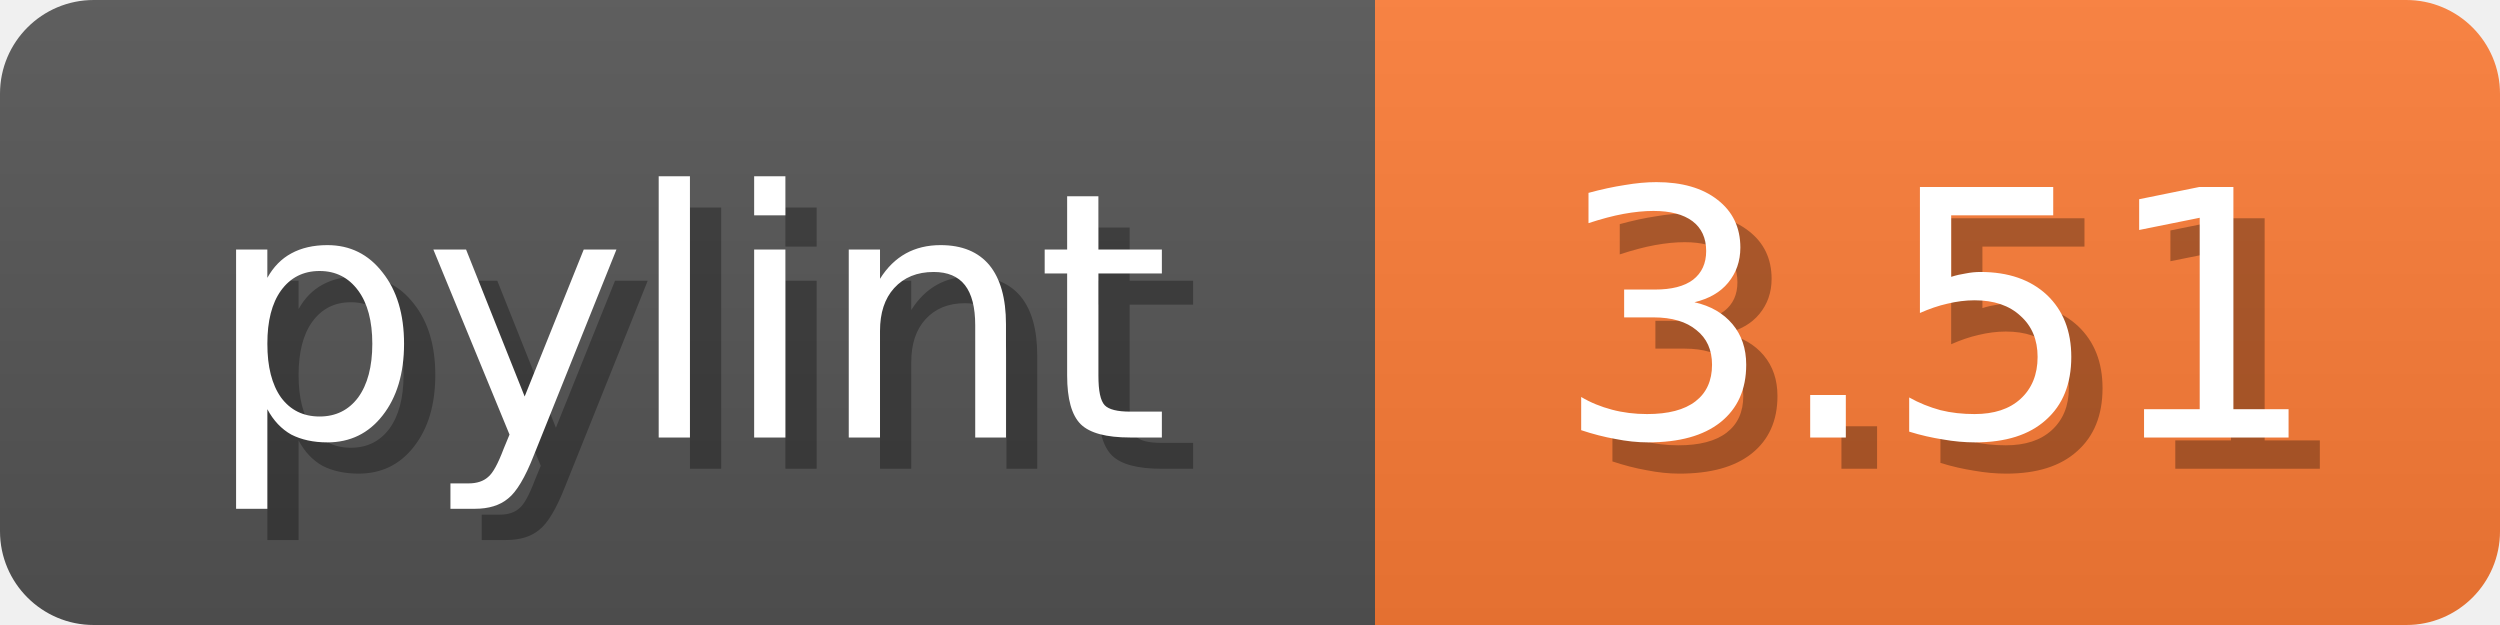
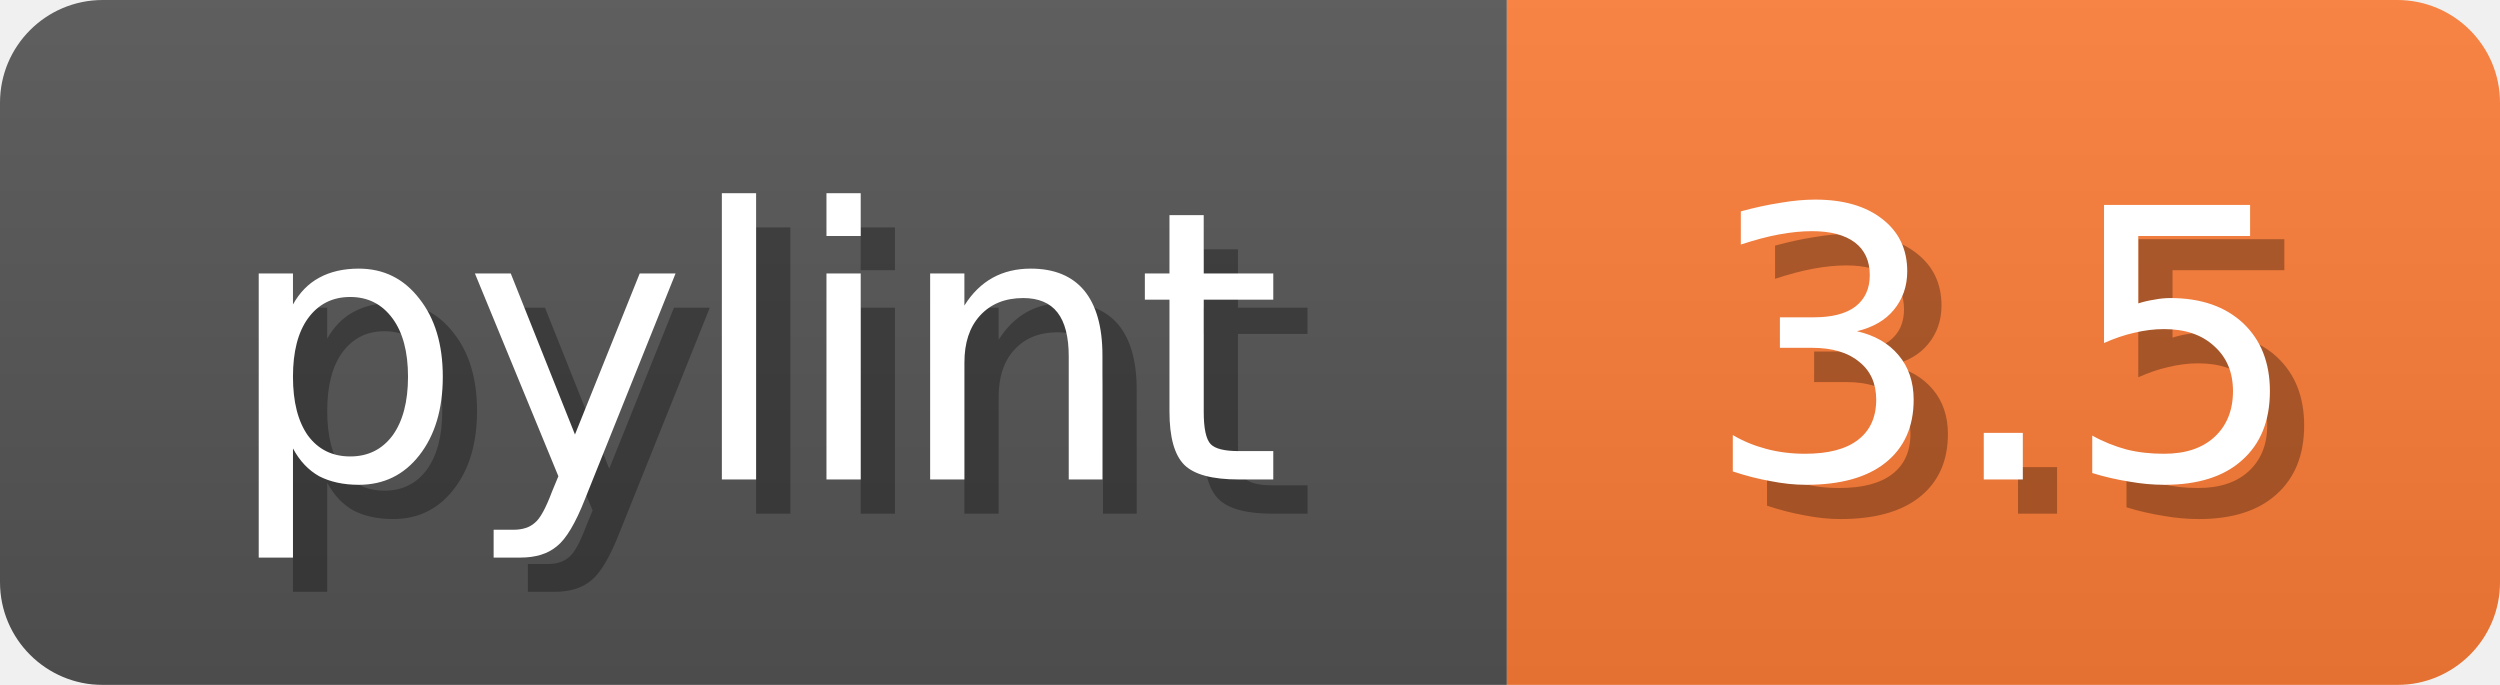
- <svg xmlns="http://www.w3.org/2000/svg" width="80" height="20">
+ <svg xmlns="http://www.w3.org/2000/svg" width="73" height="20">
  <linearGradient id="b" x2="0" y2="100%">
    <stop offset="0" stop-color="#bbb" stop-opacity=".1" />
    <stop offset="1" stop-opacity=".1" />
  </linearGradient>
  <mask id="anybadge_1">
-     <rect width="80" height="20" rx="3" fill="#fff" />
+     <rect width="73" height="20" rx="3" fill="#fff" />
  </mask>
  <g mask="url(#anybadge_1)">
    <path fill="#555" d="M0 0h44v20H0z" />
-     <path fill="#FE7D37" d="M44 0h36v20H44z" />
-     <path fill="url(#b)" d="M0 0h80v20H0z" />
+     <path fill="#FE7D37" d="M44 0h29v20H44z" />
+     <path fill="url(#b)" d="M0 0h73v20H0z" />
  </g>
  <g fill="#fff" text-anchor="middle" font-family="DejaVu Sans,Verdana,Geneva,sans-serif" font-size="11">
    <text x="23.0" y="15" fill="#010101" fill-opacity=".3">pylint</text>
    <text x="22.0" y="14">pylint</text>
  </g>
  <g fill="#fff" text-anchor="middle" font-family="DejaVu Sans,Verdana,Geneva,sans-serif" font-size="11">
-     <text x="63.0" y="15" fill="#010101" fill-opacity=".3">3.51</text>
-     <text x="62.0" y="14">3.51</text>
+     <text x="59.5" y="15" fill="#010101" fill-opacity=".3">3.5</text>
+     <text x="58.5" y="14">3.5</text>
  </g>
</svg>
